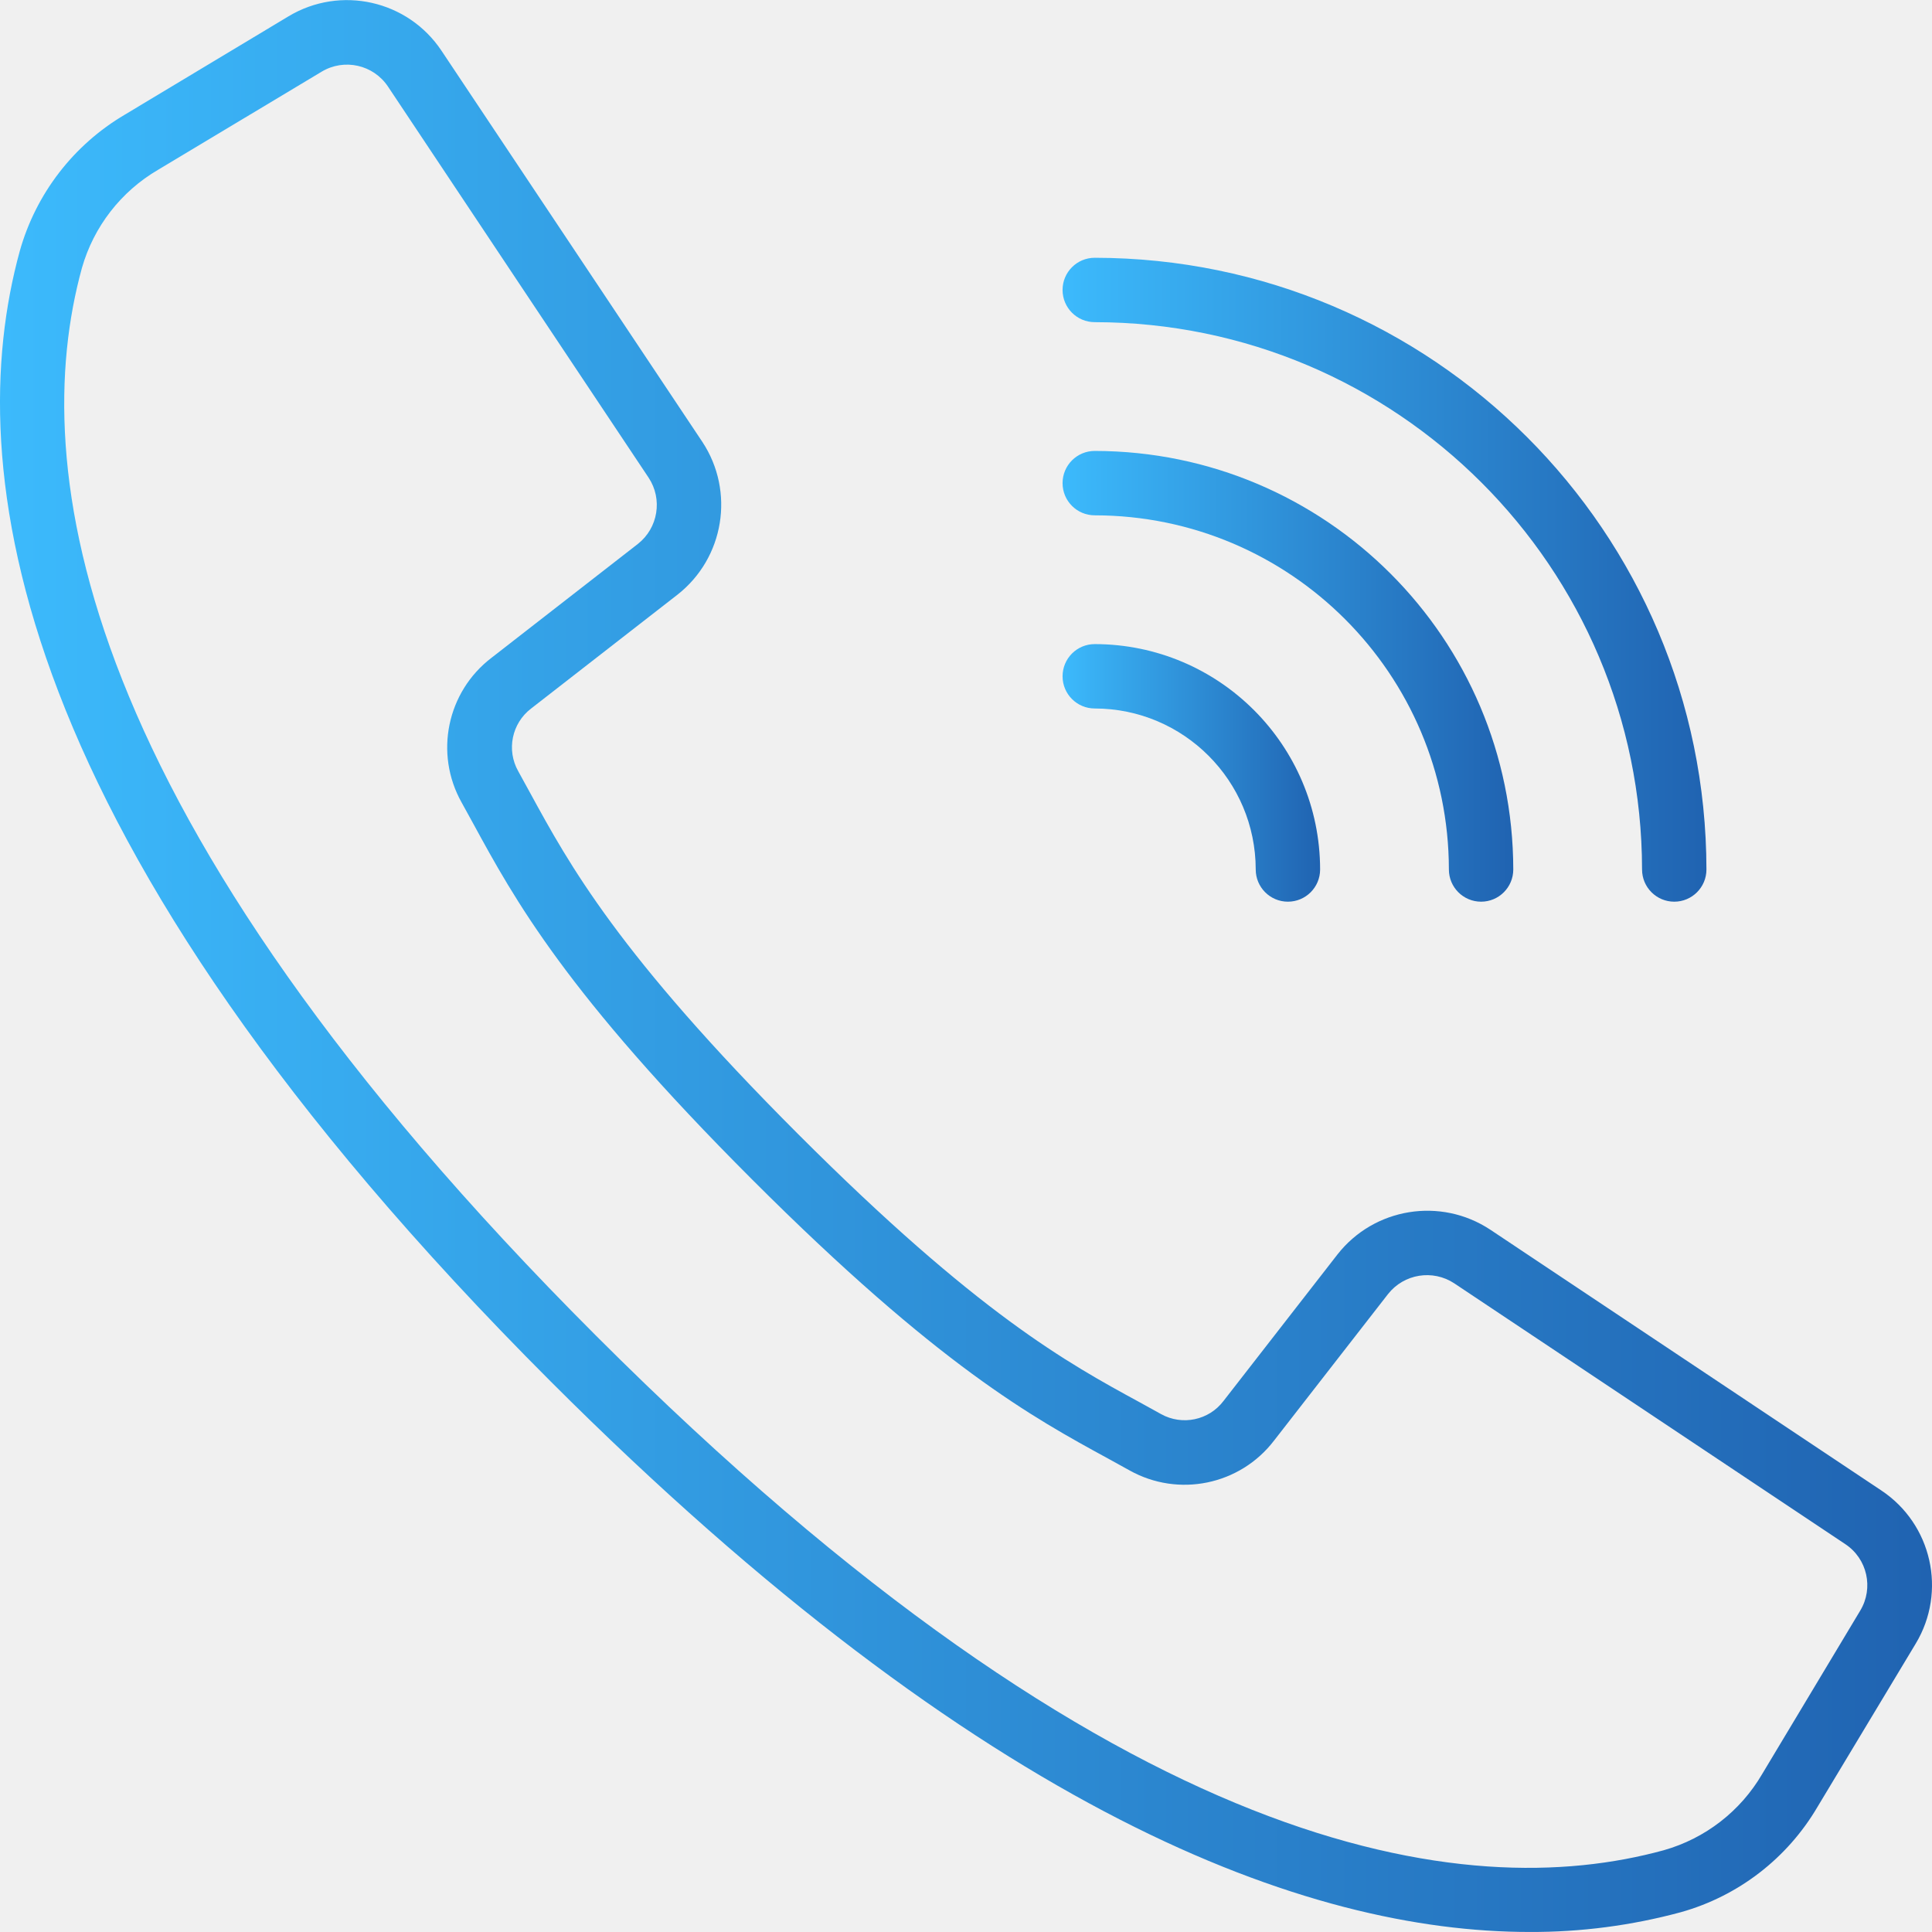
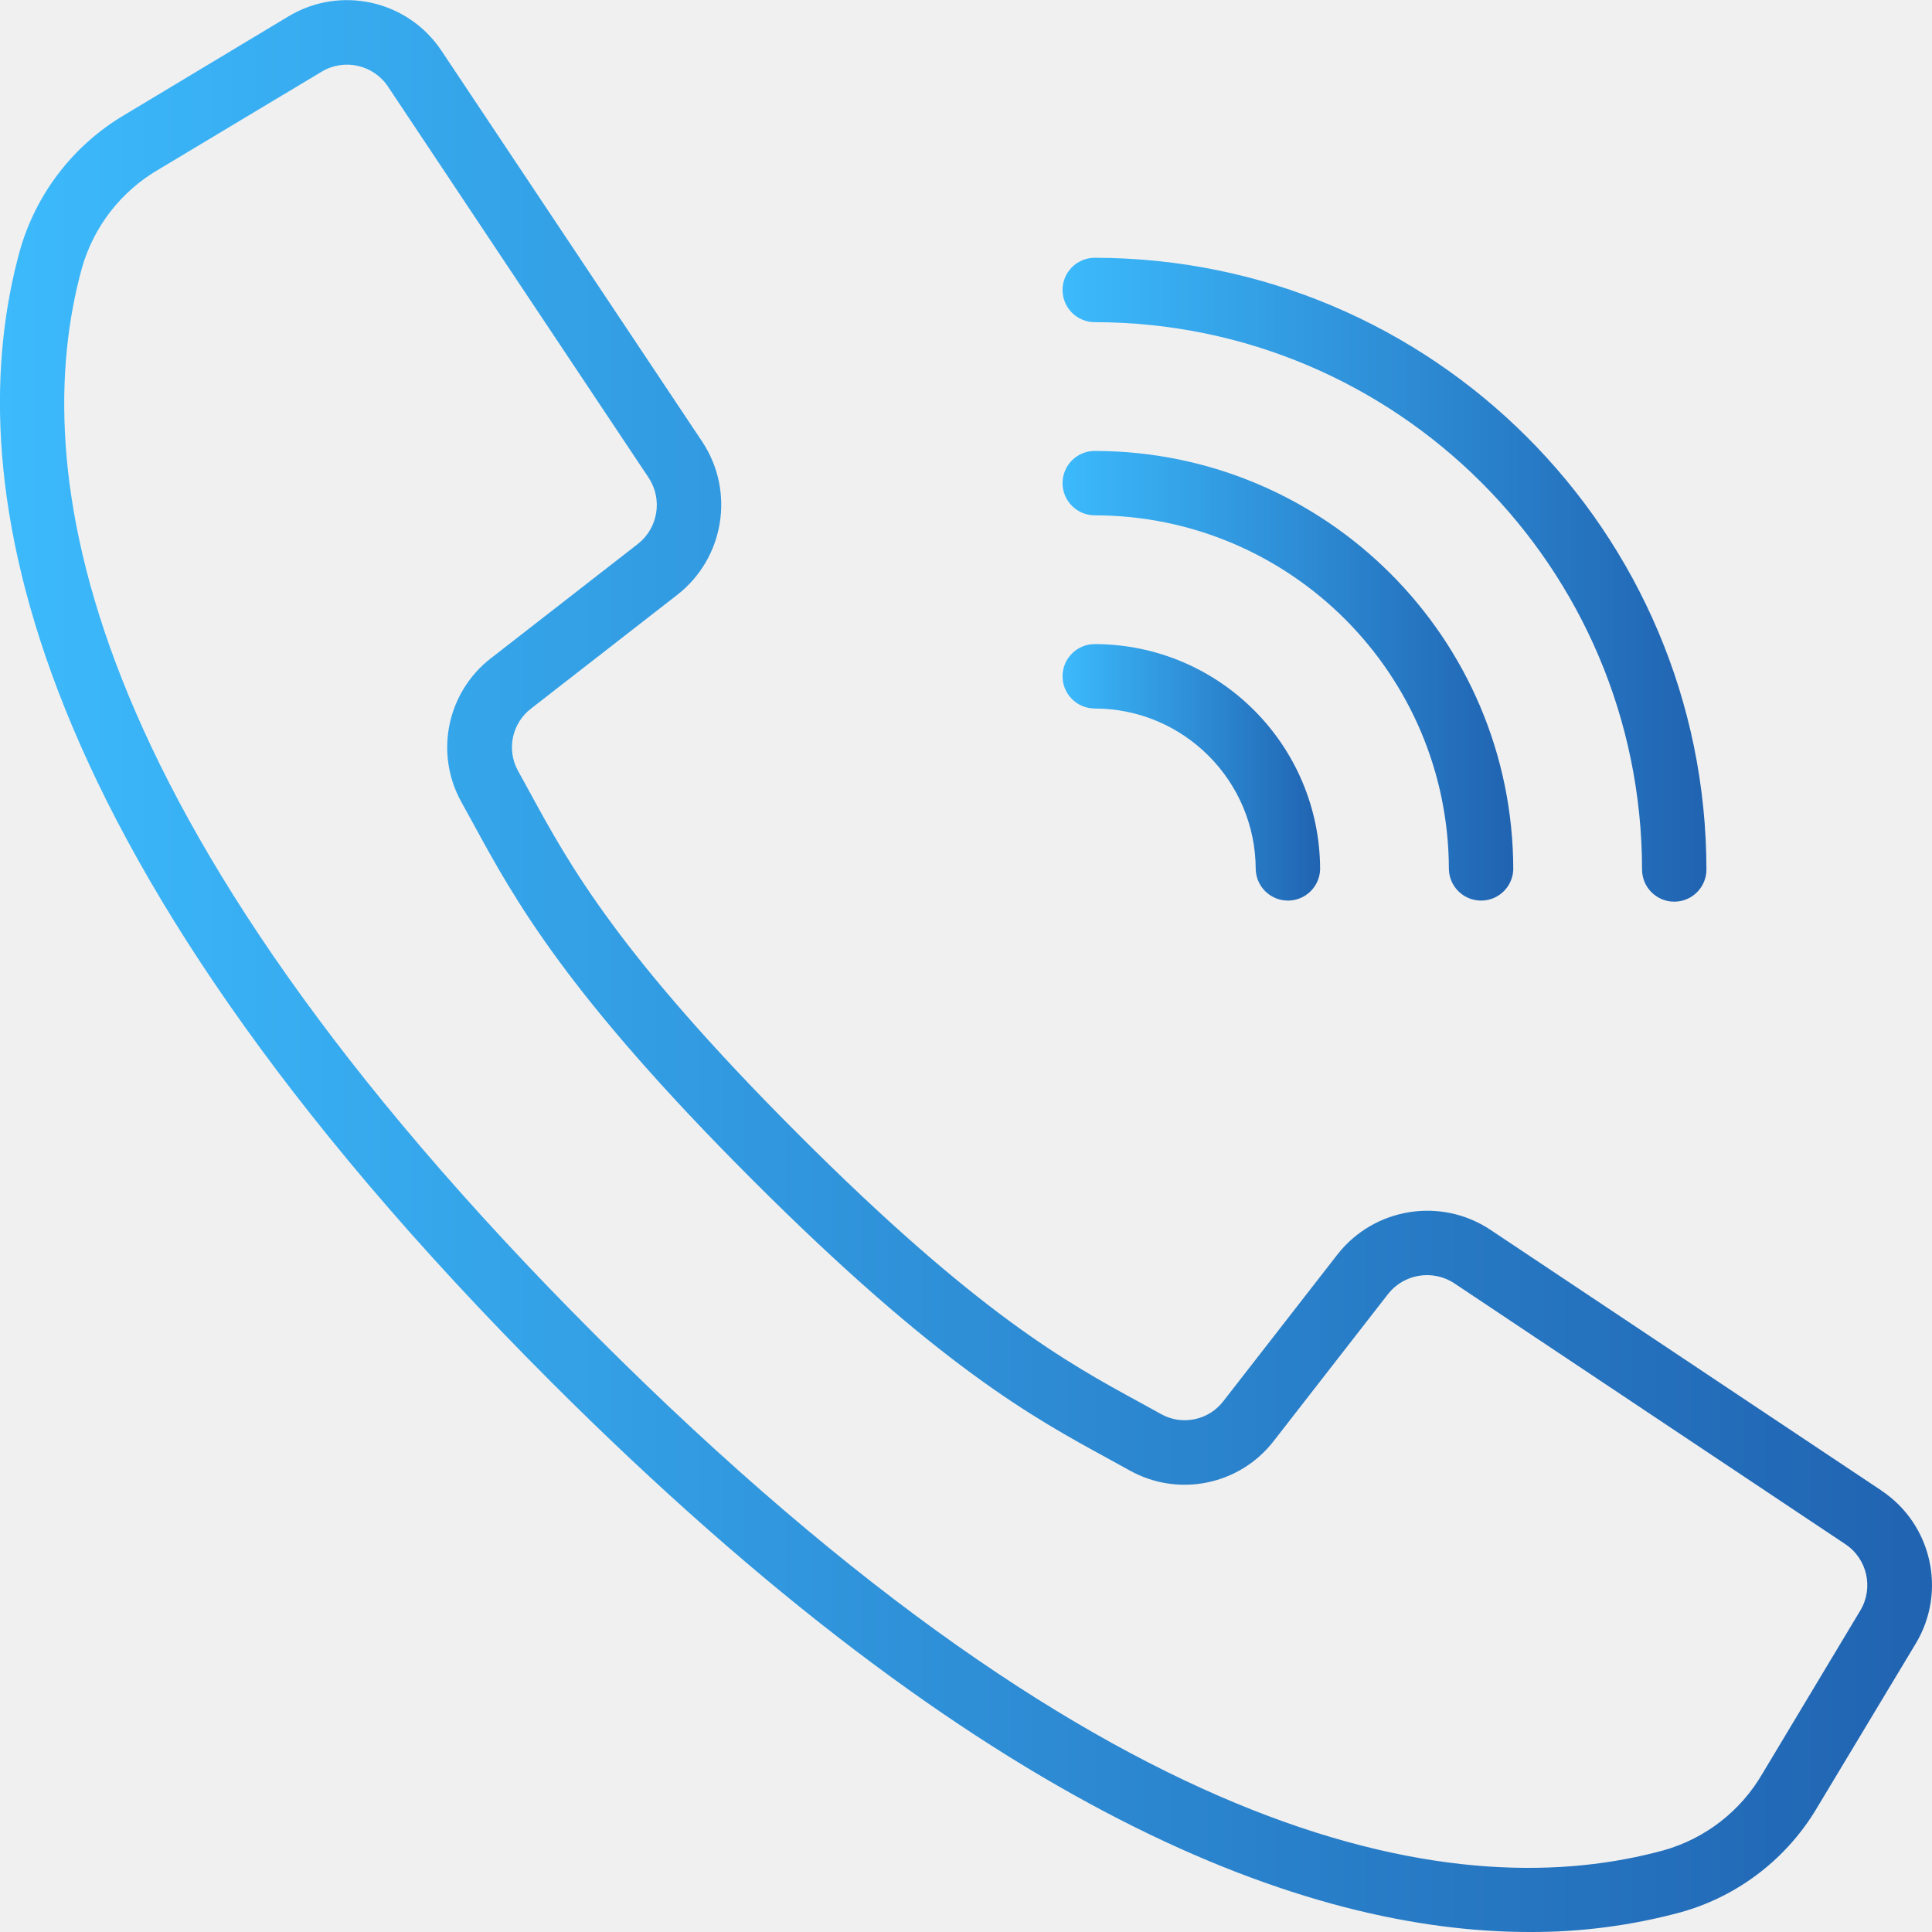
<svg xmlns="http://www.w3.org/2000/svg" width="52" height="52" viewBox="0 0 52 52" fill="none">
  <g clip-path="url(#clip0)">
-     <path d="M50.636 40.116L40.111 33.097C38.775 32.214 36.984 32.505 35.997 33.765L32.931 37.707C32.537 38.227 31.821 38.377 31.251 38.061L30.668 37.739C28.735 36.686 26.329 35.374 21.483 30.526C16.636 25.677 15.321 23.27 14.268 21.34L13.948 20.757C13.627 20.187 13.775 19.468 14.294 19.071L18.234 16.006C19.494 15.018 19.785 13.228 18.903 11.892L11.884 1.367C10.979 0.007 9.165 -0.402 7.764 0.44L3.363 3.084C1.98 3.897 0.966 5.214 0.532 6.758C-1.053 12.533 0.14 22.499 14.821 37.181C26.499 48.859 35.193 51.999 41.169 51.999C42.544 52.005 43.914 51.826 45.241 51.467C46.786 51.034 48.103 50.019 48.916 48.636L51.562 44.238C52.405 42.837 51.997 41.021 50.636 40.116ZM50.069 43.349L47.428 47.75C46.845 48.748 45.898 49.482 44.785 49.798C39.455 51.262 30.141 50.05 16.047 35.955C1.952 21.861 0.74 12.548 2.204 7.216C2.52 6.103 3.255 5.154 4.255 4.57L8.656 1.93C9.264 1.564 10.051 1.741 10.444 2.332L14.257 8.056L17.457 12.856C17.84 13.435 17.714 14.212 17.167 14.641L13.227 17.706C12.028 18.623 11.686 20.282 12.424 21.598L12.737 22.167C13.844 24.198 15.221 26.725 20.248 31.751C25.275 36.777 27.801 38.154 29.831 39.261L30.4 39.575C31.717 40.313 33.376 39.971 34.293 38.771L37.358 34.831C37.787 34.285 38.563 34.159 39.143 34.542L49.667 41.561C50.258 41.953 50.435 42.741 50.069 43.349Z" fill="url(#paint0_linear)" />
-     <path d="M29.465 8.671C37.597 8.68 44.187 15.27 44.196 23.402C44.196 23.881 44.584 24.269 45.063 24.269C45.541 24.269 45.929 23.881 45.929 23.402C45.919 14.313 38.554 6.948 29.465 6.938C28.986 6.938 28.599 7.326 28.599 7.804C28.599 8.283 28.986 8.671 29.465 8.671Z" fill="url(#paint1_linear)" />
-     <path d="M29.465 13.87C34.727 13.876 38.991 18.14 38.997 23.402C38.997 23.881 39.385 24.269 39.864 24.269C40.342 24.269 40.73 23.881 40.73 23.402C40.723 17.184 35.684 12.144 29.465 12.137C28.986 12.137 28.599 12.525 28.599 13.004C28.599 13.482 28.986 13.87 29.465 13.87Z" fill="url(#paint2_linear)" />
-     <path d="M29.465 19.069C31.857 19.072 33.795 21.01 33.798 23.402C33.798 23.881 34.186 24.269 34.664 24.269C35.143 24.269 35.531 23.881 35.531 23.402C35.527 20.054 32.814 17.34 29.465 17.336C28.986 17.336 28.599 17.724 28.599 18.203C28.599 18.681 28.986 19.069 29.465 19.069Z" fill="url(#paint3_linear)" />
+     <path d="M50.636 40.116L40.11 33.097a3.072 3.072 0 00-4.113.668l-3.066 3.942a1.31 1.31 0 01-1.68.354l-.583-.322c-1.933-1.053-4.339-2.365-9.185-7.213-4.847-4.849-6.162-7.256-7.215-9.186l-.32-.583a1.312 1.312 0 01.346-1.686l3.94-3.065a3.074 3.074 0 00.669-4.114l-7.02-10.525A3.056 3.056 0 007.765.44l-4.4 2.644A6.208 6.208 0 00.531 6.758c-1.585 5.775-.392 15.74 14.289 30.423C26.499 48.86 35.193 52 41.169 52a15.355 15.355 0 004.072-.532 6.203 6.203 0 003.675-2.83l2.646-4.4a3.056 3.056 0 00-.926-4.12zm-.567 3.233l-2.64 4.4a4.478 4.478 0 01-2.644 2.05c-5.33 1.463-14.644.25-28.738-13.844C1.952 21.861.74 12.548 2.204 7.216a4.485 4.485 0 012.05-2.646l4.402-2.64a1.326 1.326 0 011.788.402l3.813 5.724 3.2 4.8c.383.58.257 1.356-.29 1.785l-3.94 3.065a3.033 3.033 0 00-.803 3.892l.313.569c1.107 2.03 2.484 4.558 7.51 9.584 5.028 5.026 7.554 6.403 9.584 7.51l.57.314a3.033 3.033 0 003.892-.804l3.065-3.94a1.334 1.334 0 011.785-.29l10.524 7.02c.59.392.768 1.18.402 1.788z" fill="url(#paint0_linear)" />
+     <path d="M29.465 8.671c8.132.009 14.722 6.6 14.731 14.731a.866.866 0 101.733 0c-.01-9.089-7.375-16.454-16.464-16.464a.866.866 0 100 1.733z" fill="url(#paint1_linear)" />
+     <path d="M29.465 13.87a9.543 9.543 0 019.532 9.532.867.867 0 001.733 0c-.007-6.218-5.046-11.258-11.265-11.265a.866.866 0 100 1.733z" fill="url(#paint2_linear)" />
+     <path d="M29.465 19.07a4.338 4.338 0 014.333 4.332.867.867 0 001.733 0 6.073 6.073 0 00-6.066-6.066.866.866 0 100 1.733z" fill="url(#paint3_linear)" />
  </g>
  <defs>
-     <linearGradient id="paint0_linear" x1="52" y1="26.001" x2="2.21288e-07" y2="26.001" gradientUnits="userSpaceOnUse">
+     <linearGradient id="paint0_linear" x1="52" y1="26.001" x2="0" y2="26.001" gradientUnits="userSpaceOnUse">
      <stop stop-color="#2063B1" />
      <stop offset="1" stop-color="#3CBAFC" />
    </linearGradient>
    <linearGradient id="paint1_linear" x1="45.929" y1="15.603" x2="28.599" y2="15.603" gradientUnits="userSpaceOnUse">
      <stop stop-color="#2063B1" />
      <stop offset="1" stop-color="#3CBAFC" />
    </linearGradient>
    <linearGradient id="paint2_linear" x1="40.73" y1="18.203" x2="28.599" y2="18.203" gradientUnits="userSpaceOnUse">
      <stop stop-color="#2063B1" />
      <stop offset="1" stop-color="#3CBAFC" />
    </linearGradient>
    <linearGradient id="paint3_linear" x1="35.531" y1="20.802" x2="28.599" y2="20.802" gradientUnits="userSpaceOnUse">
      <stop stop-color="#2063B1" />
      <stop offset="1" stop-color="#3CBAFC" />
    </linearGradient>
    <clipPath id="clip0">
-       <rect width="52" height="52" fill="white" />
+       <path fill="#fff" d="M0 0h52v52H0z" />
    </clipPath>
  </defs>
</svg>
